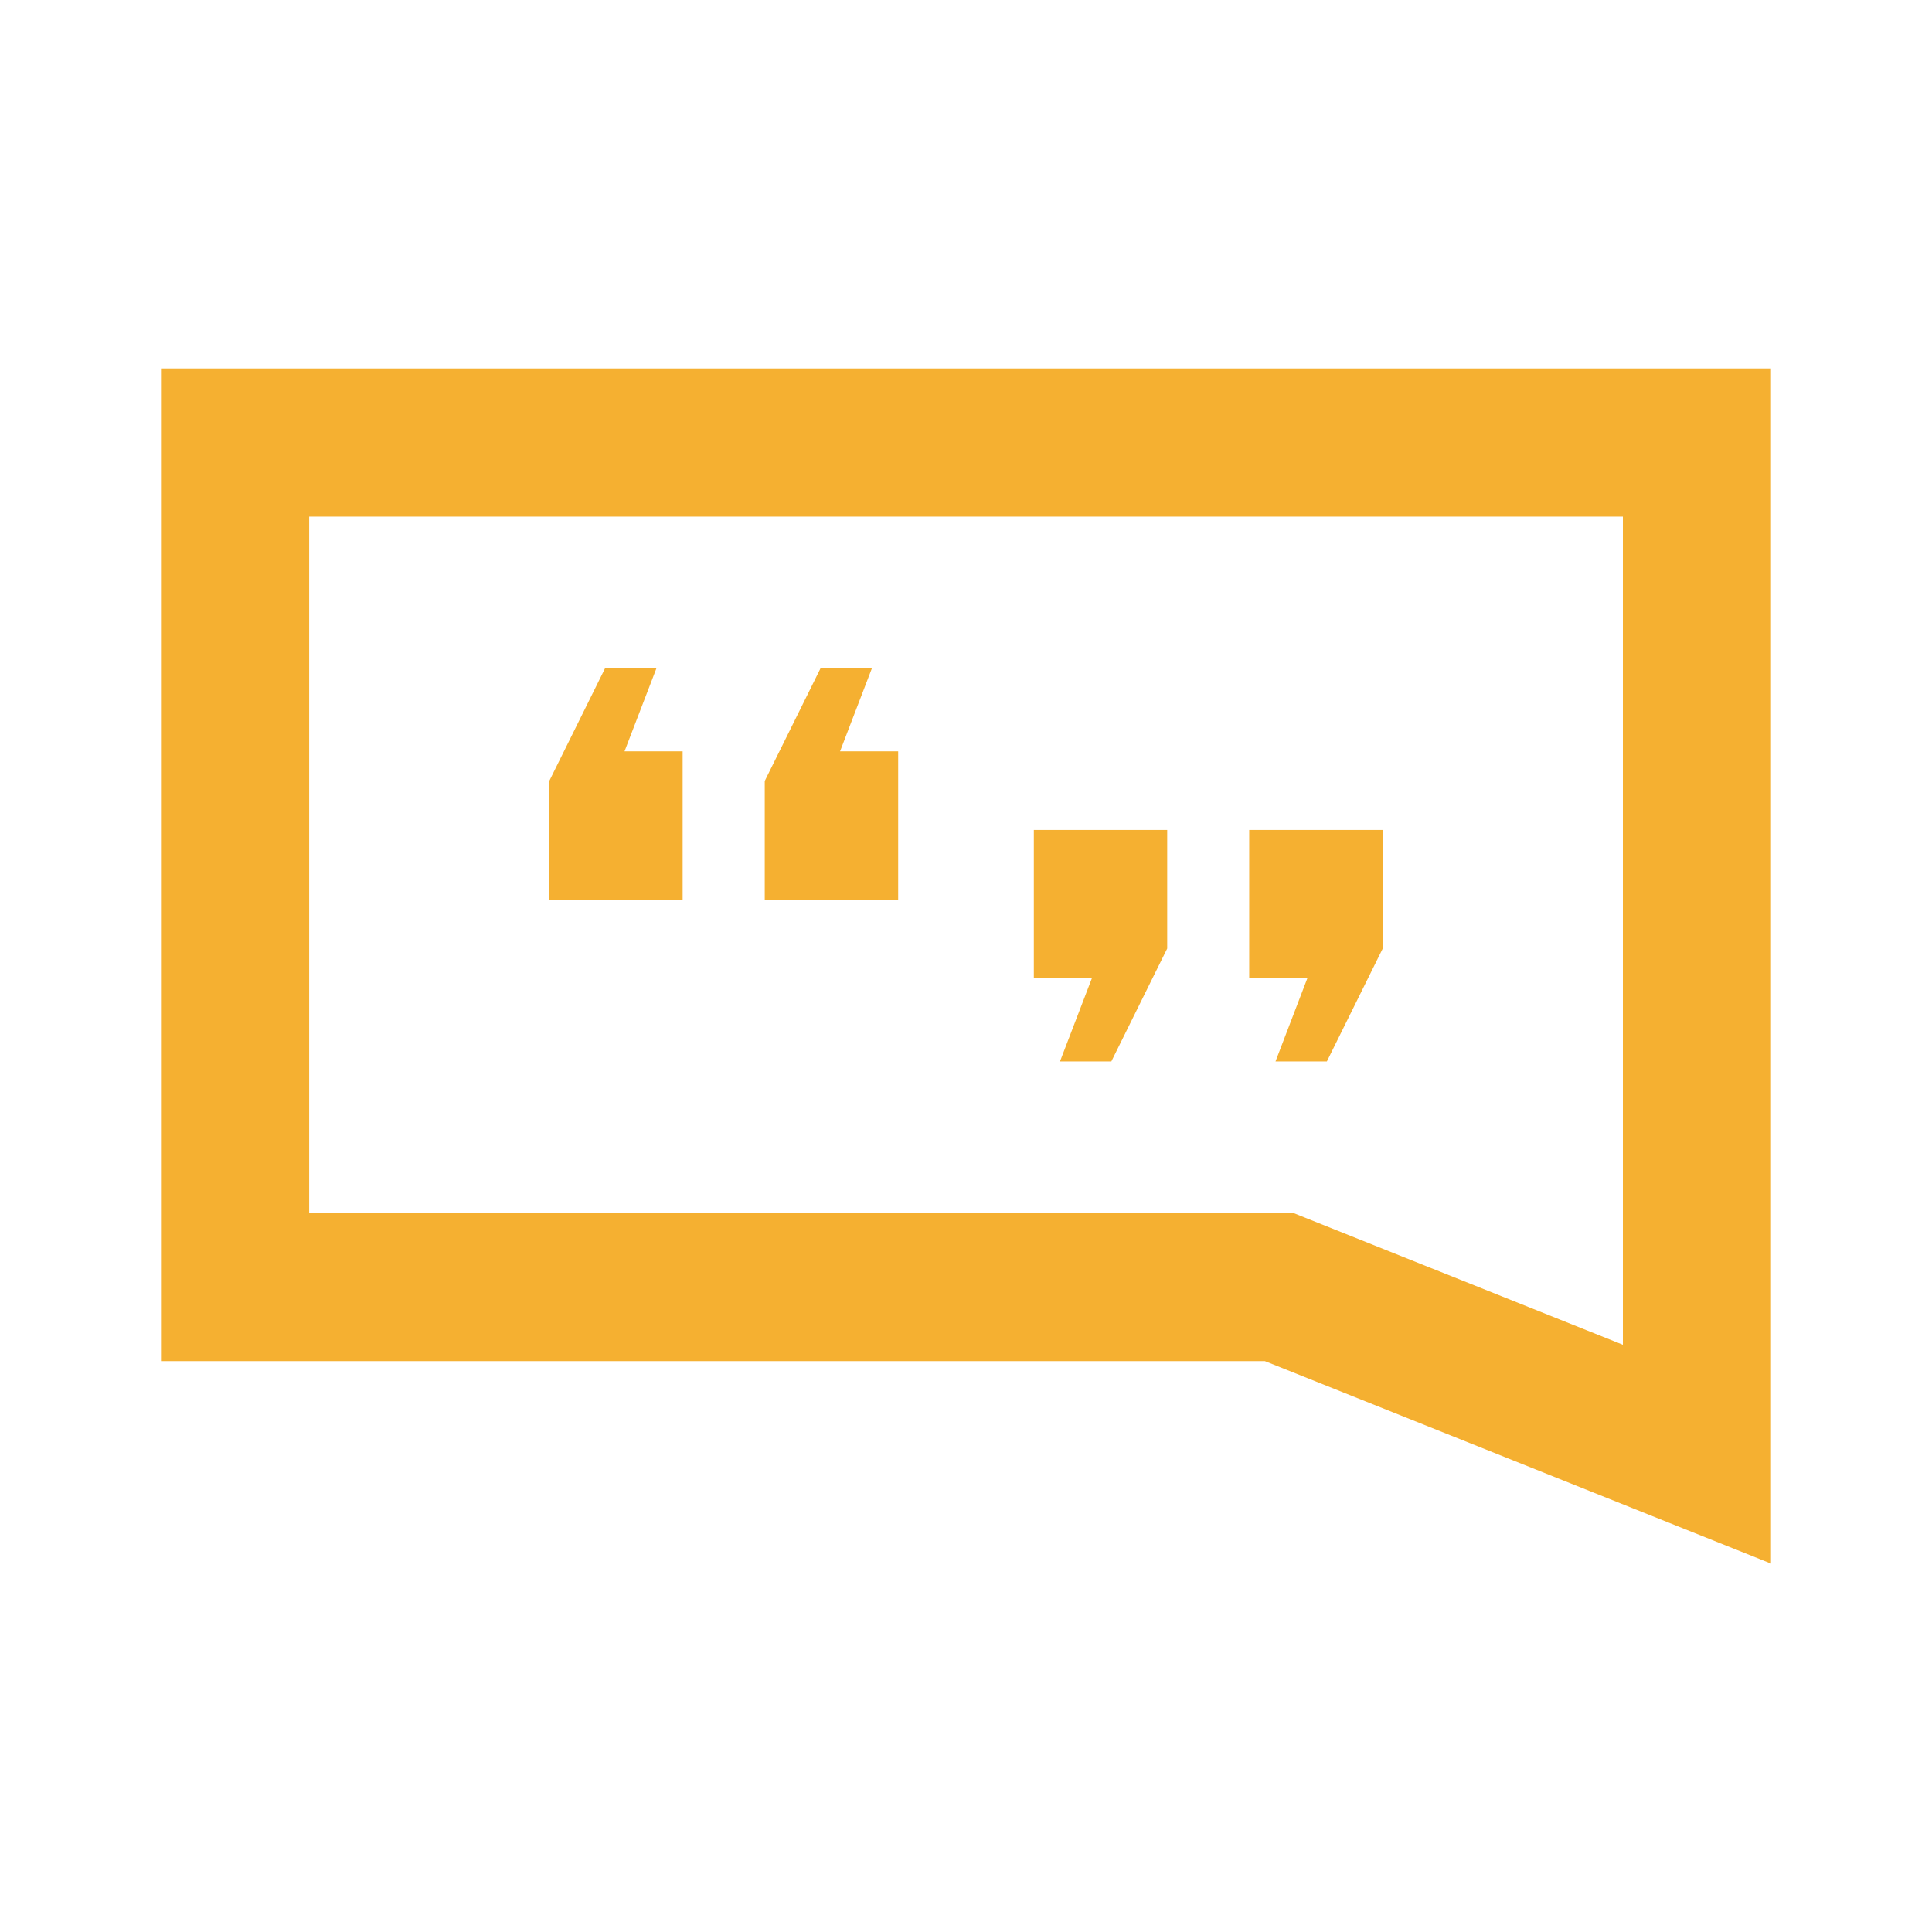
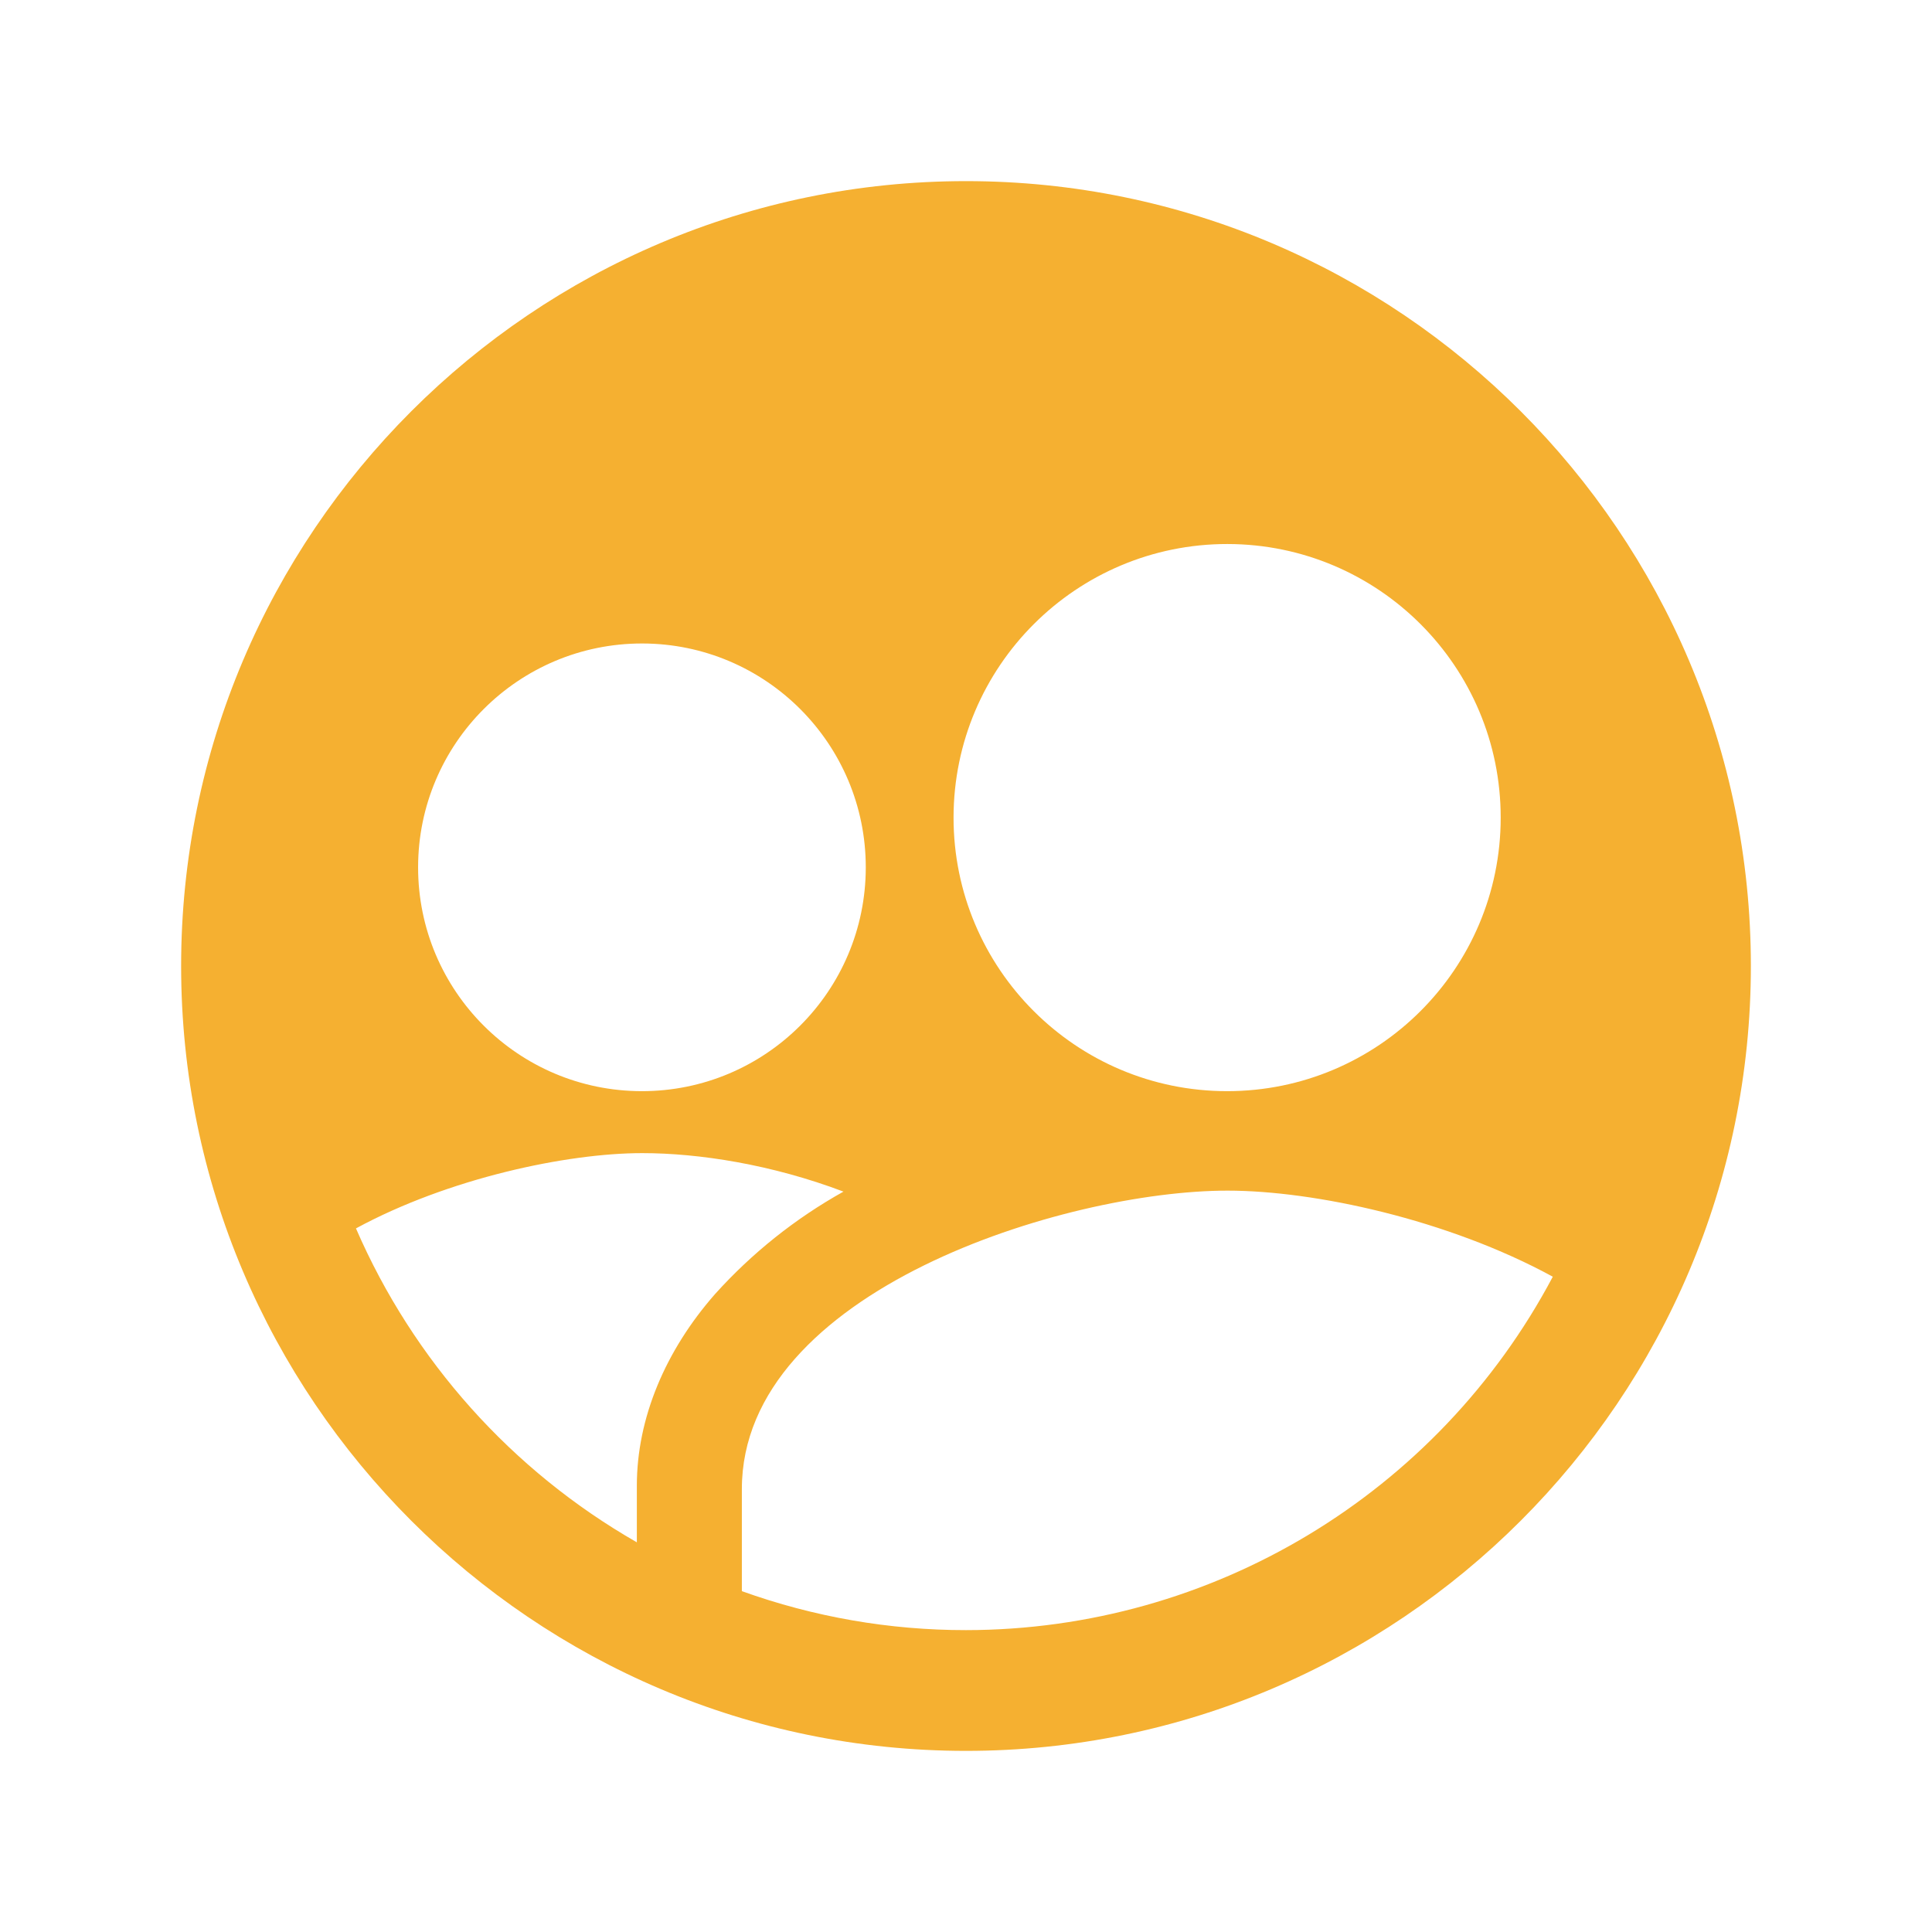
- <svg xmlns="http://www.w3.org/2000/svg" fill="#f5b031" version="1.1" id="Capa_1" width="64px" height="64px" viewBox="-3 -3 36.00 36.00" xml:space="preserve">
+ <svg xmlns="http://www.w3.org/2000/svg" fill="#f5b031" width="800px" height="800px" viewBox="0 0 512 512">
  <g id="SVGRepo_bgCarrier" stroke-width="0" />
  <g id="SVGRepo_tracerCarrier" stroke-linecap="round" stroke-linejoin="round" />
  <g id="SVGRepo_iconCarrier">
-     <g>
-       <g>
-         <path d="M0,3.865v18.497h20.568L30,26.135v-3.772V3.865H0z M27.238,22.057L21.1,19.602H2.761V6.626H27.24v15.431H27.238z">
-                     </path>
-         <g>
-           <path d="M9.72,13.762H7.235v-2.21l1.041-2.103h0.957L8.637,11H9.72V13.762z M13.736,13.762H11.25v-2.21l1.041-2.103h0.957 L12.653,11h1.083V13.762z">
-                         </path>
-           <path d="M16.264,12.465h2.485v2.209l-1.041,2.104h-0.957l0.595-1.551h-1.082V12.465L16.264,12.465z M20.279,12.465h2.486v2.209 l-1.041,2.104h-0.957l0.594-1.551h-1.084v-2.762H20.279z">
-                         </path>
-         </g>
-       </g>
-     </g>
+     <path d="M256,48C141.31,48,48,141.31,48,256s93.31,208,208,208,208-93.31,208-208S370.69,48,256,48Zm69.3,96.17a72.5,72.5,0,1,1-72.6,72.5A72.55,72.55,0,0,1,325.3,144.17ZM170.2,170.53a59.32,59.32,0,1,1-59.4,59.32A59.35,59.35,0,0,1,170.2,170.53Zm-75.85,155c24.5-13.29,55.87-19.94,75.85-19.94,15,0,34.32,3,53.33,10.2a133.05,133.05,0,0,0-34,27.11c-13.19,15-20.76,32.92-20.76,50.83v15A177.06,177.06,0,0,1,94.35,325.58ZM256,432a175.12,175.12,0,0,1-59.4-10.33V394.62c0-52.59,85.75-79.09,128.7-79.09,23,0,58.38,7.63,86.21,22.81A176.14,176.14,0,0,1,256,432Z" />
  </g>
</svg>
